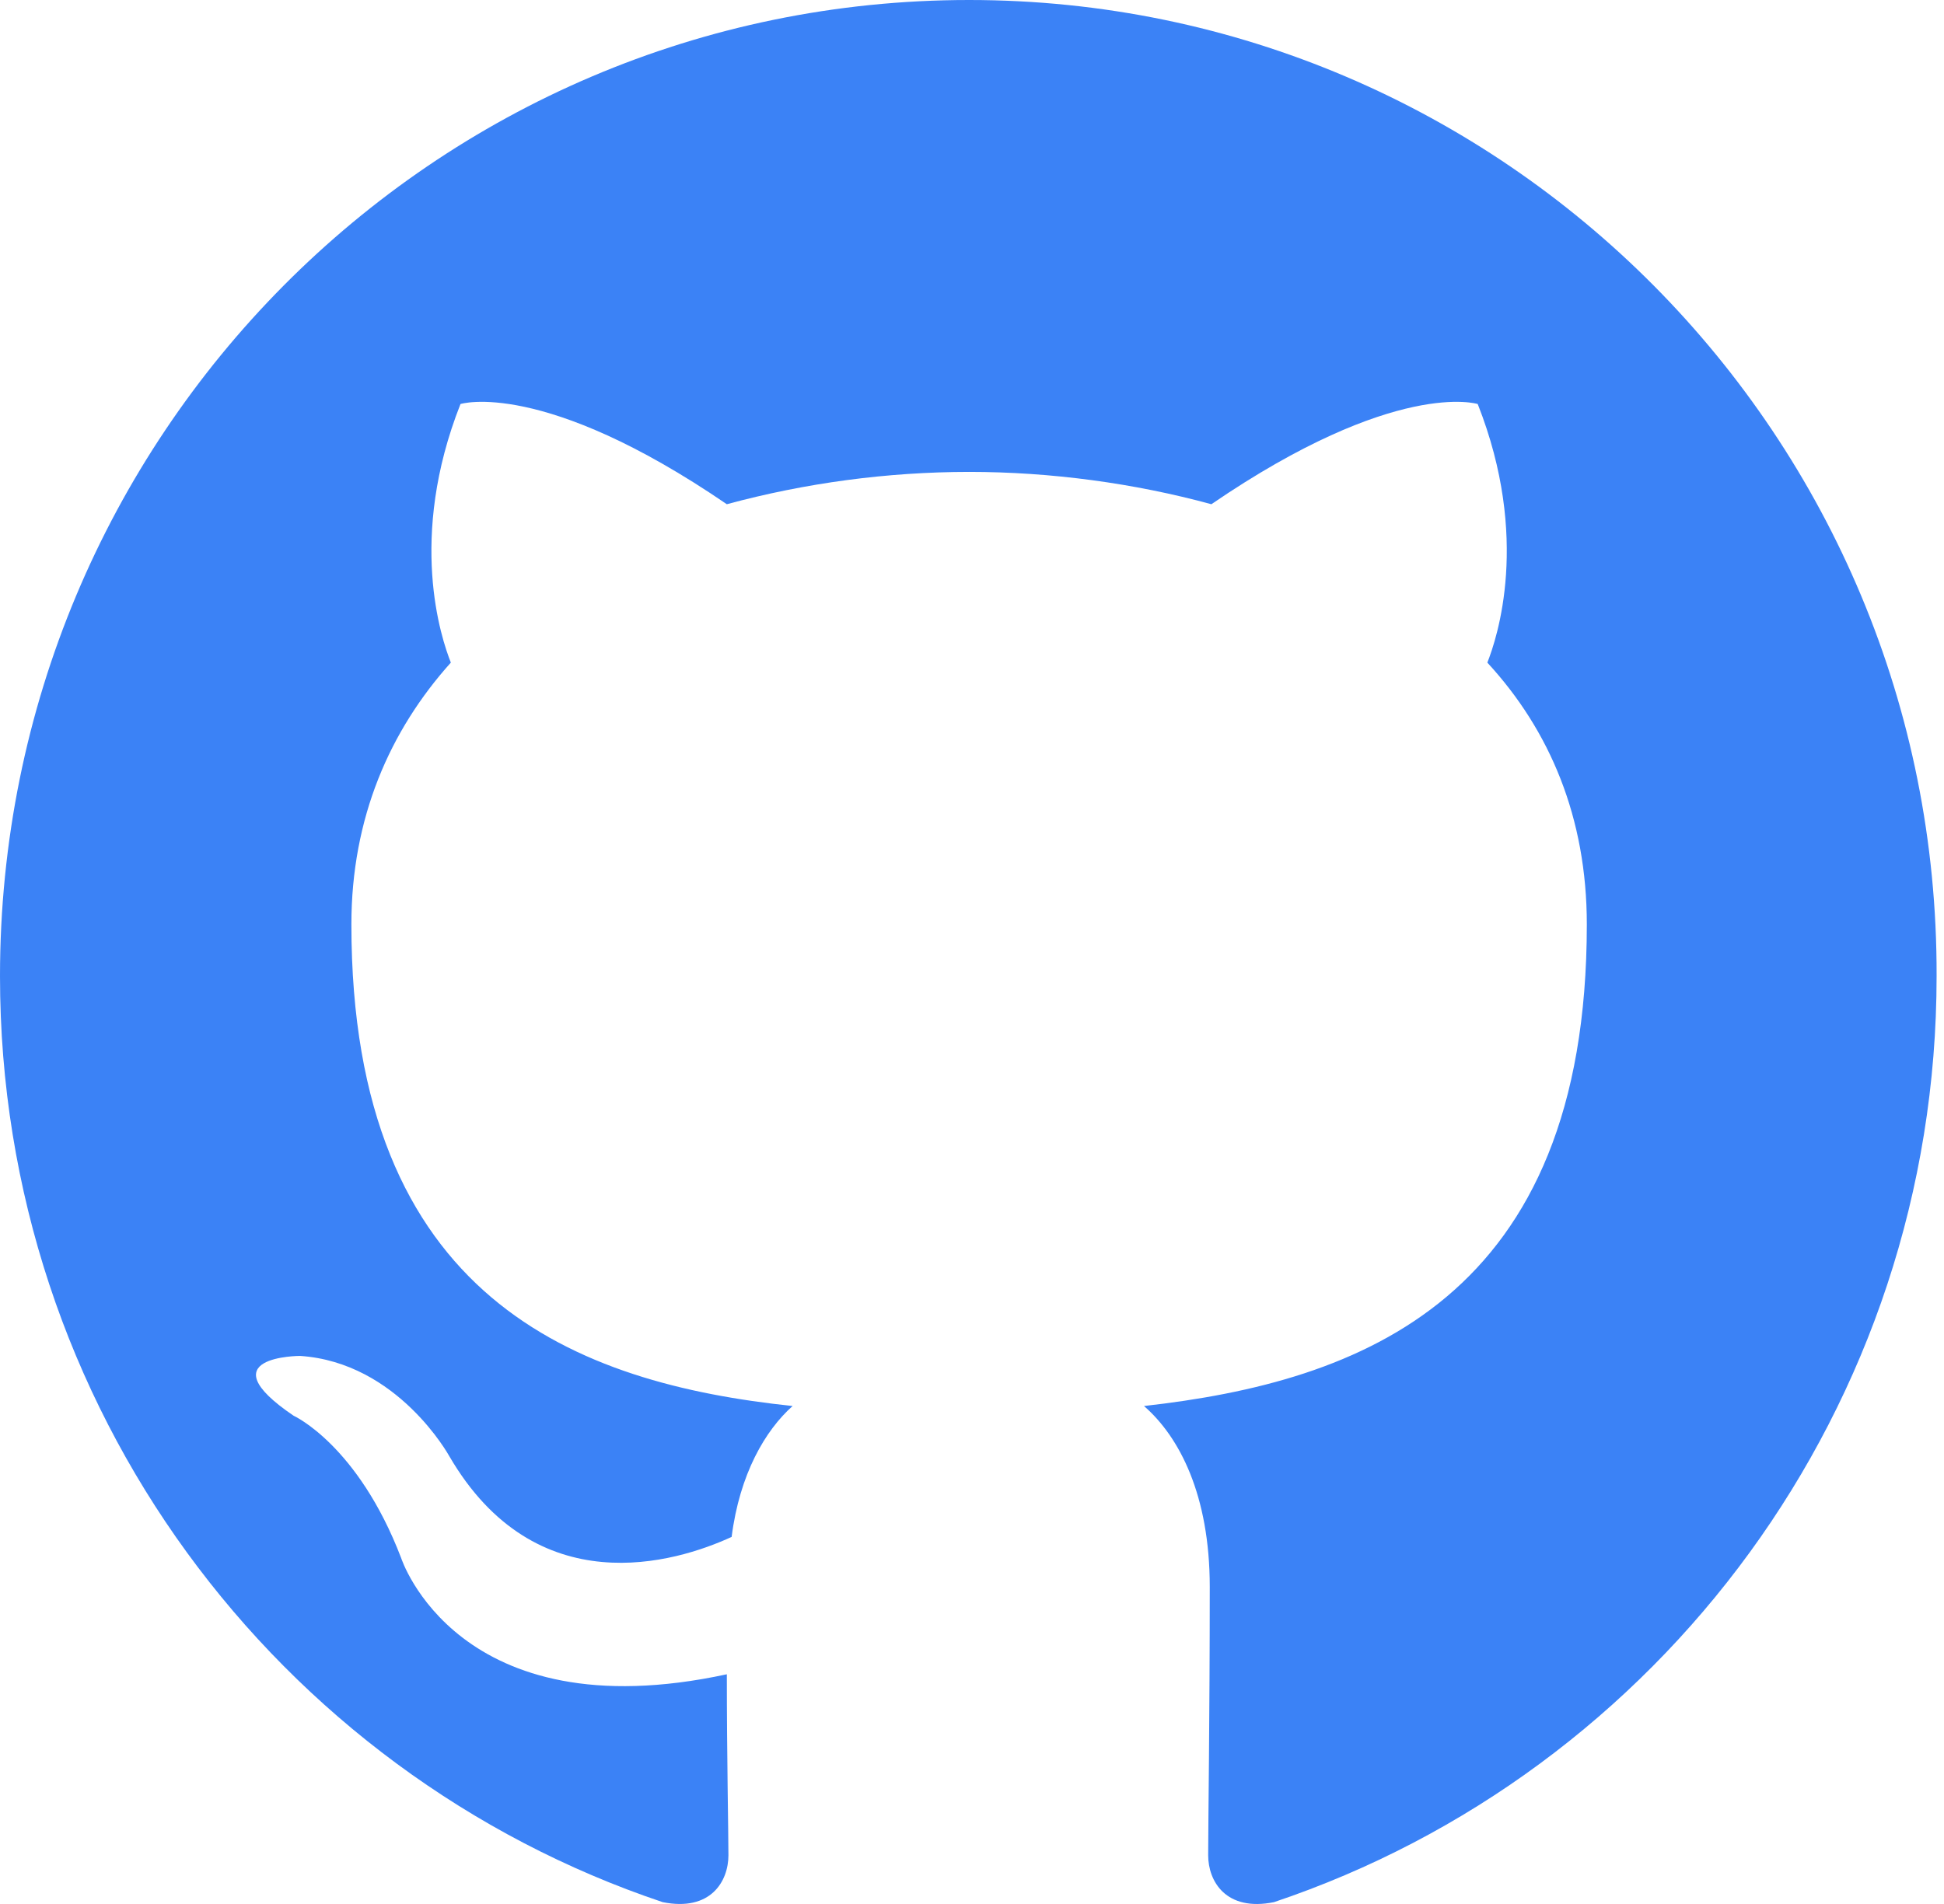
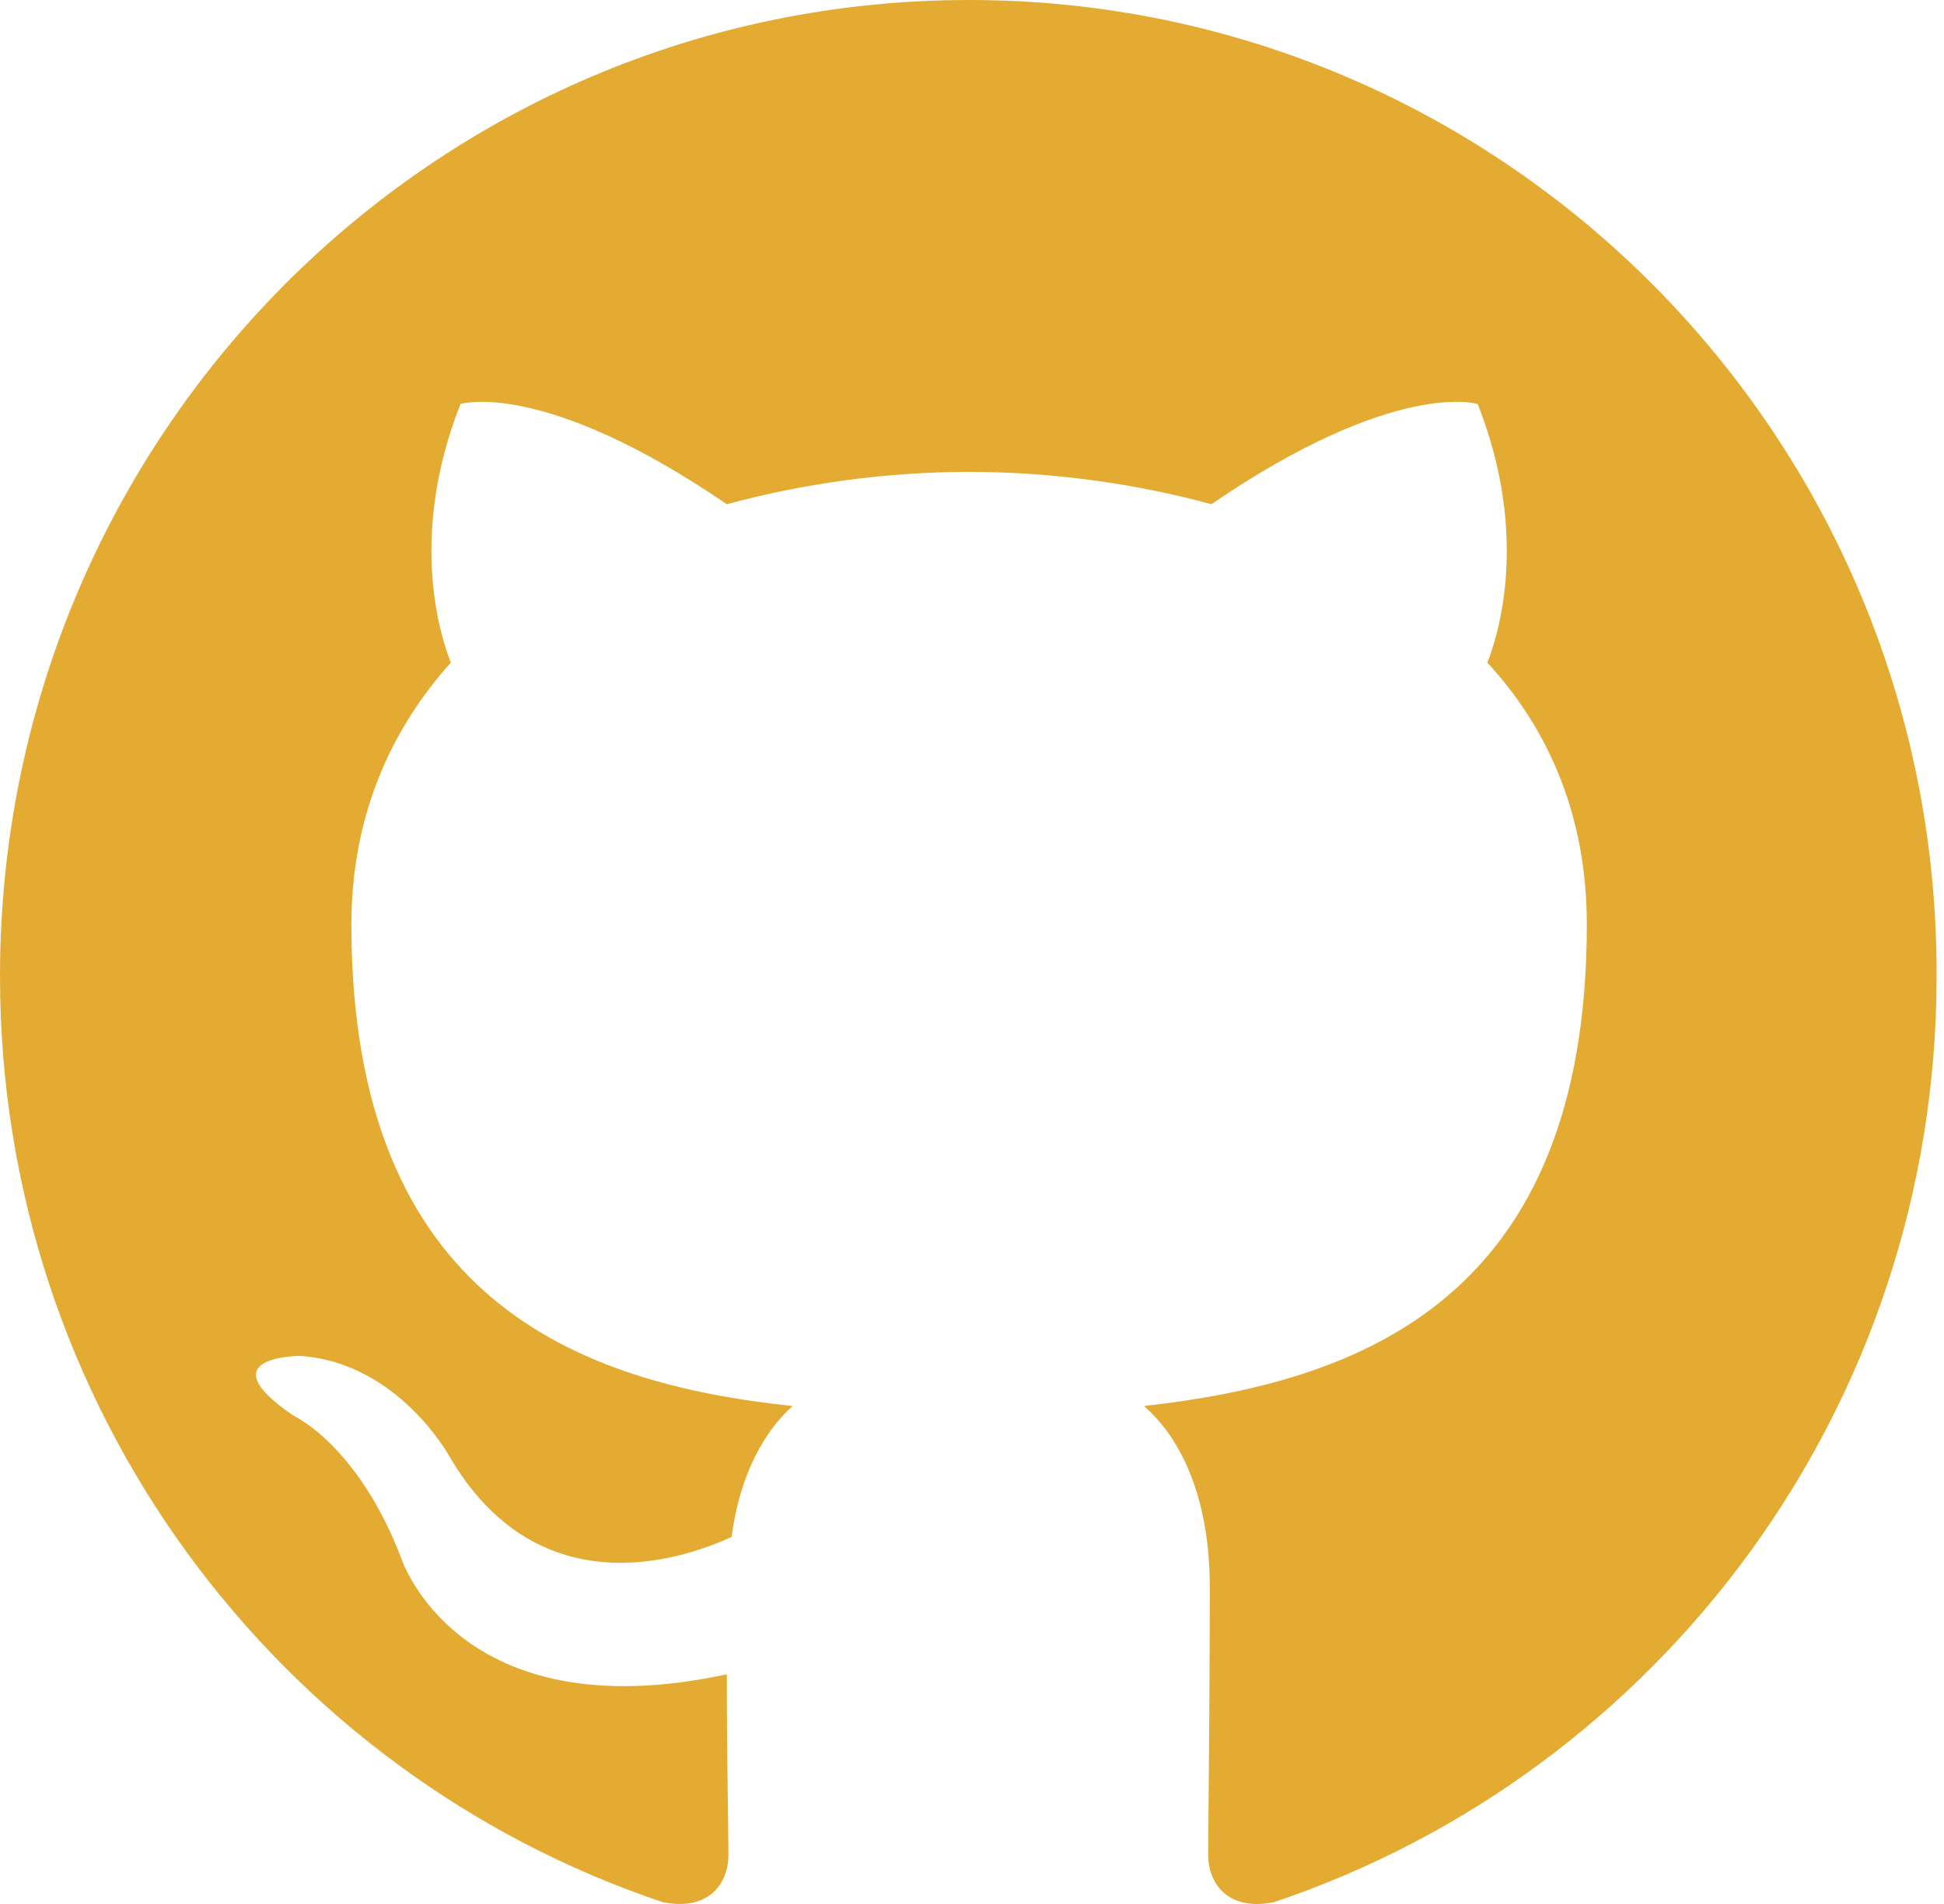
<svg xmlns="http://www.w3.org/2000/svg" width="98" height="96">
-   <path fill-rule="evenodd" clip-rule="evenodd" d="M48.854 0C21.839 0 0 22 0 49.217c0 21.756 13.993 40.172 33.405 46.69 2.427.49 3.316-1.059 3.316-2.362 0-1.141-.08-5.052-.08-9.127-13.59 2.934-16.42-5.867-16.42-5.867-2.184-5.704-5.42-7.17-5.42-7.17-4.448-3.015.324-3.015.324-3.015 4.934.326 7.523 5.052 7.523 5.052 4.367 7.496 11.404 5.378 14.235 4.074.404-3.178 1.699-5.378 3.074-6.6-10.839-1.141-22.243-5.378-22.243-24.283 0-5.378 1.94-9.778 5.014-13.2-.485-1.222-2.184-6.275.486-13.038 0 0 4.125-1.304 13.426 5.052a46.97 46.97 0 0 1 12.214-1.63c4.125 0 8.33.571 12.213 1.63 9.302-6.356 13.427-5.052 13.427-5.052 2.67 6.763.97 11.816.485 13.038 3.155 3.422 5.015 7.822 5.015 13.2 0 18.905-11.404 23.06-22.324 24.283 1.78 1.548 3.316 4.481 3.316 9.126 0 6.6-.08 11.897-.08 13.526 0 1.304.89 2.853 3.316 2.364 19.412-6.52 33.405-24.935 33.405-46.691C97.707 22 75.788 0 48.854 0z" fill="#3B82F6" />
+   <path fill-rule="evenodd" clip-rule="evenodd" d="M48.854 0C21.839 0 0 22 0 49.217c0 21.756 13.993 40.172 33.405 46.69 2.427.49 3.316-1.059 3.316-2.362 0-1.141-.08-5.052-.08-9.127-13.59 2.934-16.42-5.867-16.42-5.867-2.184-5.704-5.42-7.17-5.42-7.17-4.448-3.015.324-3.015.324-3.015 4.934.326 7.523 5.052 7.523 5.052 4.367 7.496 11.404 5.378 14.235 4.074.404-3.178 1.699-5.378 3.074-6.6-10.839-1.141-22.243-5.378-22.243-24.283 0-5.378 1.94-9.778 5.014-13.2-.485-1.222-2.184-6.275.486-13.038 0 0 4.125-1.304 13.426 5.052a46.97 46.97 0 0 1 12.214-1.63c4.125 0 8.33.571 12.213 1.63 9.302-6.356 13.427-5.052 13.427-5.052 2.67 6.763.97 11.816.485 13.038 3.155 3.422 5.015 7.822 5.015 13.2 0 18.905-11.404 23.06-22.324 24.283 1.78 1.548 3.316 4.481 3.316 9.126 0 6.6-.08 11.897-.08 13.526 0 1.304.89 2.853 3.316 2.364 19.412-6.52 33.405-24.935 33.405-46.691C97.707 22 75.788 0 48.854 0z" fill="#e4ab32" />
</svg>
